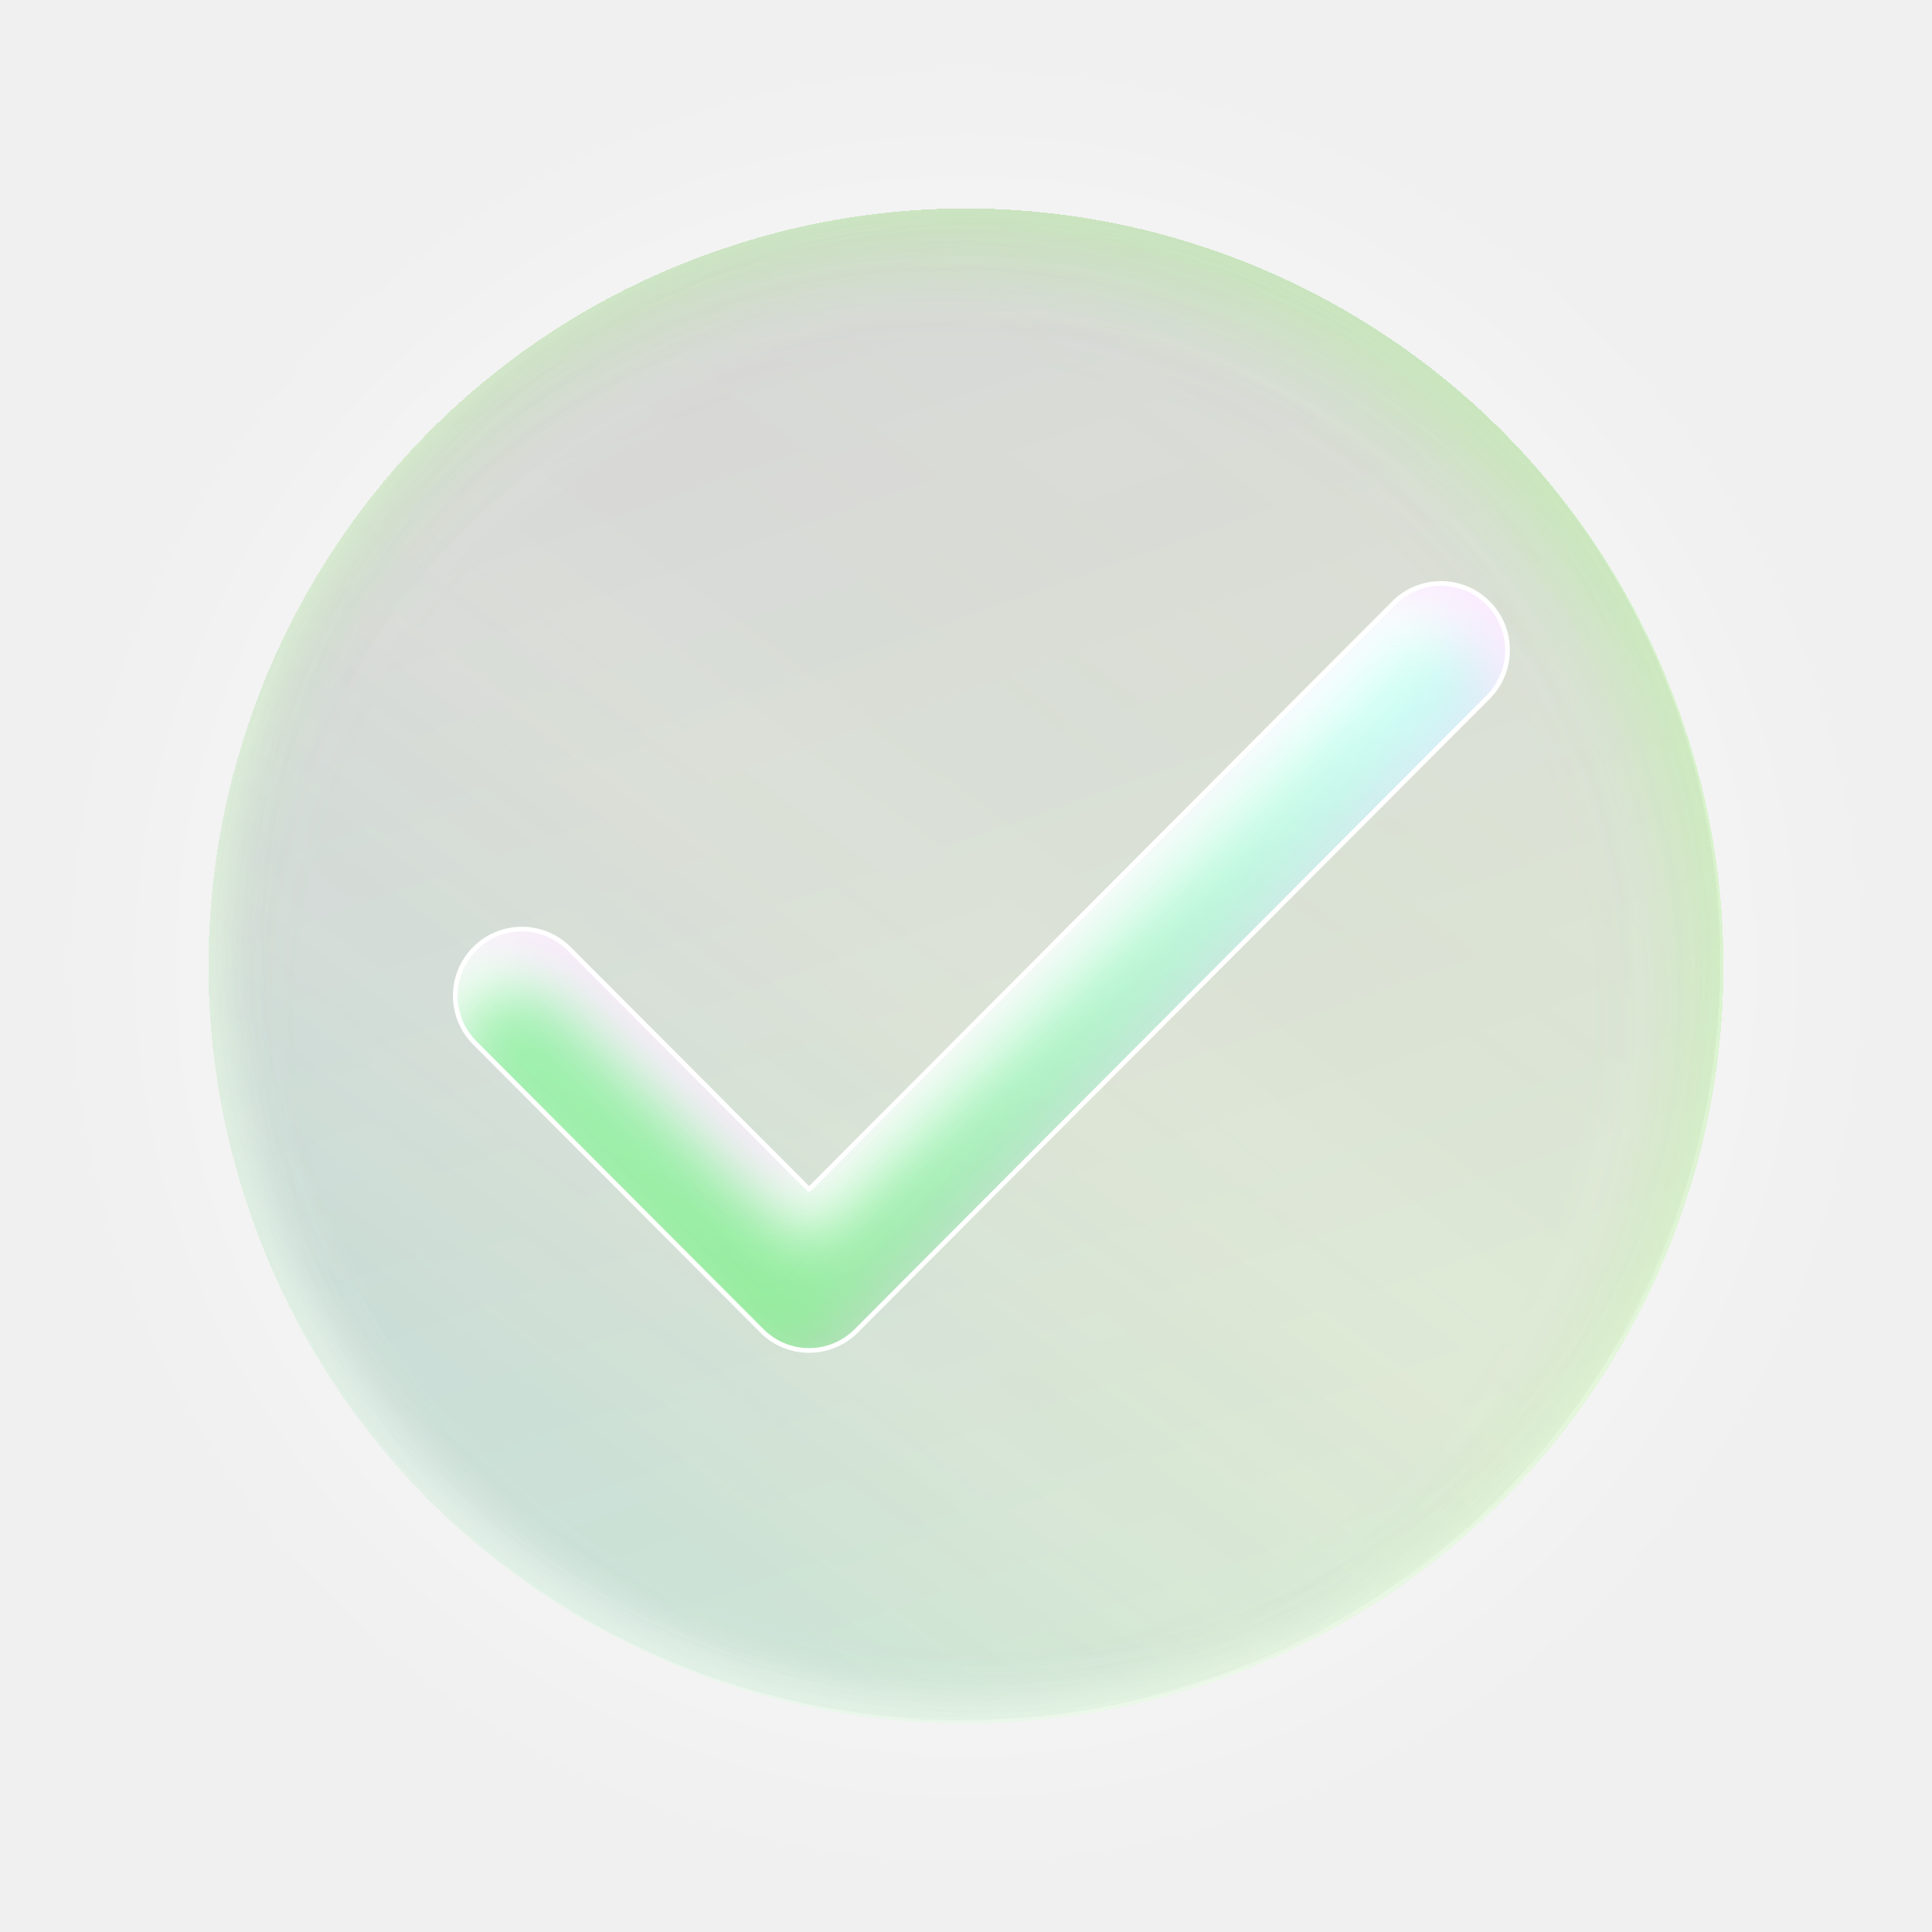
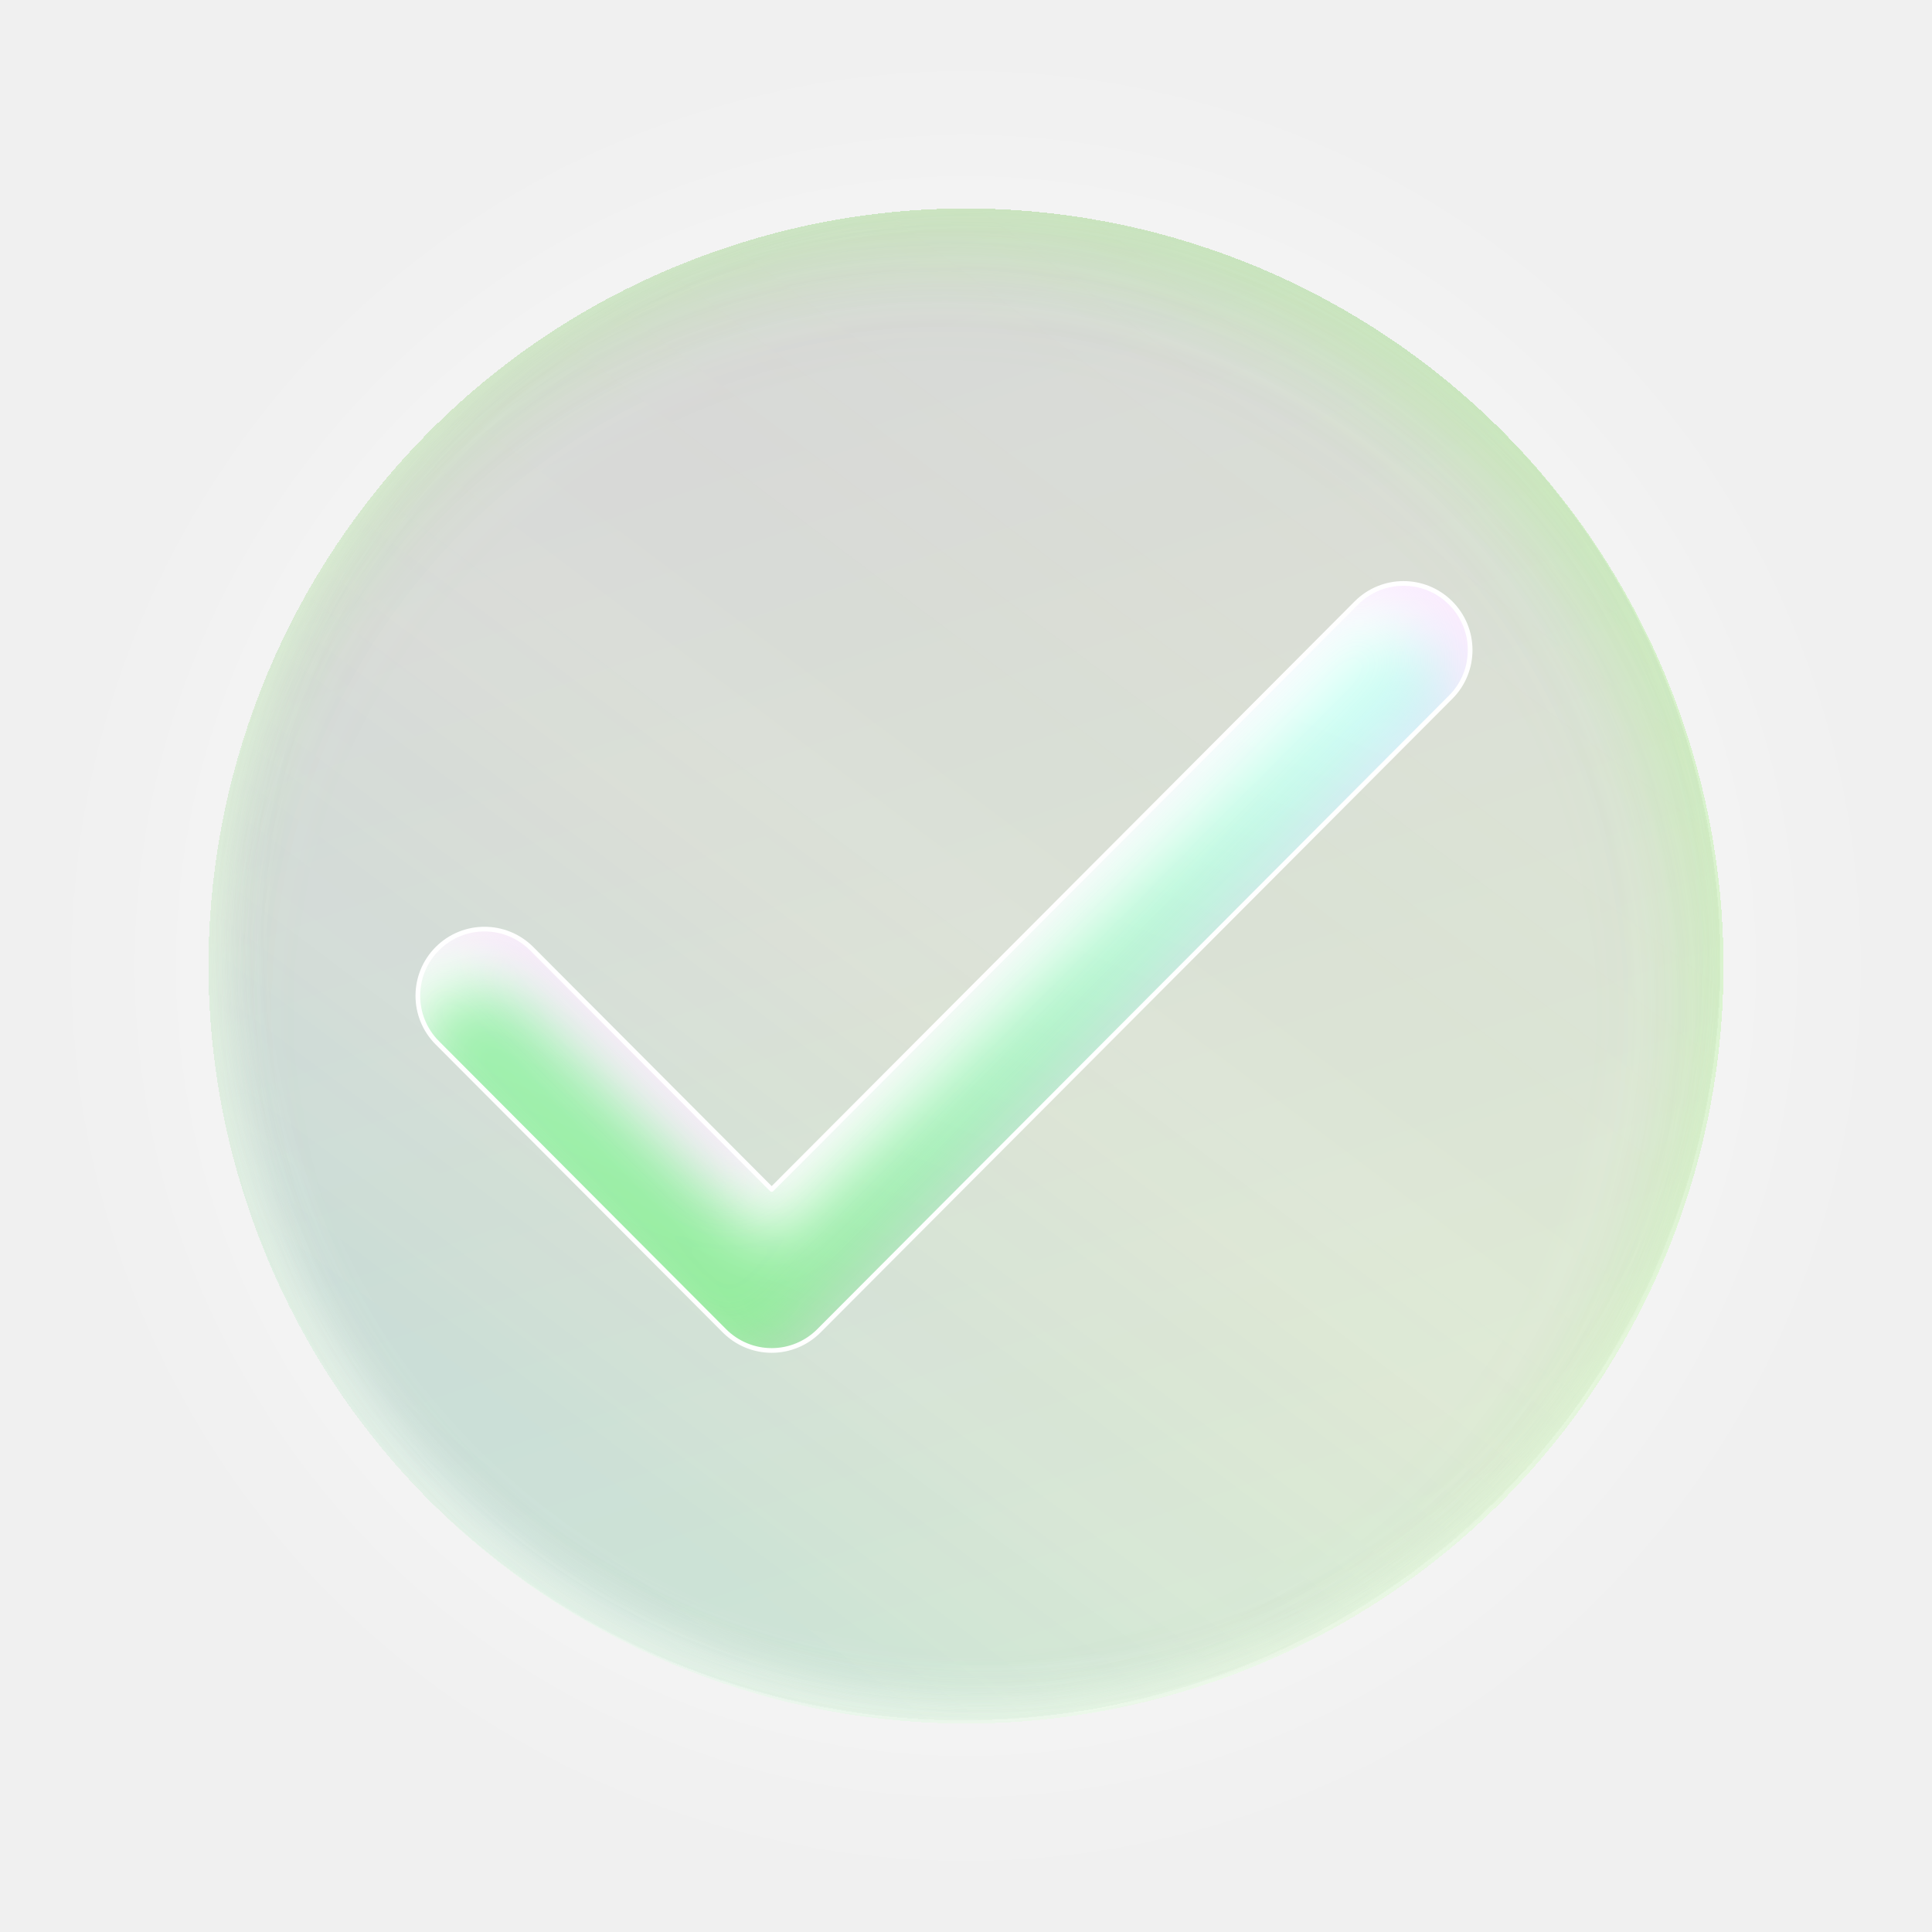
<svg xmlns="http://www.w3.org/2000/svg" preserveAspectRatio="none" overflow="visible" style="display: block;" width="826.184" height="826.184" viewBox="0 0 826.184 826.184" fill="none">
  <g id="Frame 2147230068">
    <g id="Rectangle 2483" opacity="0.9" filter="url(#filter0_diii_45_180)">
      <path d="M520.743 718.532C689.433 659.078 777.986 474.13 718.532 305.44C659.078 136.75 474.13 48.197 305.44 107.652C136.75 167.106 48.197 352.054 107.652 520.743C167.106 689.433 352.053 777.986 520.743 718.532Z" fill="url(#paint0_linear_45_180)" fill-opacity="0.2" shape-rendering="crispEdges" />
      <path d="M520.743 718.532C689.433 659.078 777.986 474.13 718.532 305.44C659.078 136.75 474.13 48.197 305.44 107.652C136.75 167.106 48.197 352.054 107.652 520.743C167.106 689.433 352.053 777.986 520.743 718.532Z" fill="url(#paint1_linear_45_180)" fill-opacity="0.2" shape-rendering="crispEdges" />
    </g>
-     <g id="Icon (Stroke)">
+     <g id="Icon (Stroke)" transform="translate(-16 0)">
      <g filter="url(#filter1_ii_45_180)">
        <path d="M596.001 257.876C607.114 246.729 625.159 246.702 636.305 257.815C647.452 268.929 647.479 286.973 636.366 298.12L366.178 569.12C360.831 574.483 353.569 577.498 345.996 577.498C338.422 577.498 331.16 574.483 325.813 569.12L203.001 445.938C191.888 434.792 191.915 416.747 203.061 405.634C214.208 394.52 232.253 394.548 243.366 405.694L345.995 508.632L596.001 257.876Z" fill="url(#paint2_linear_45_180)" />
      </g>
      <path d="M596.001 257.876C607.114 246.729 625.159 246.702 636.305 257.815C647.452 268.929 647.479 286.973 636.366 298.12L366.178 569.12C360.831 574.483 353.569 577.498 345.996 577.498C338.422 577.498 331.16 574.483 325.813 569.12L203.001 445.938C191.888 434.792 191.915 416.747 203.061 405.634C214.208 394.52 232.253 394.548 243.366 405.694L345.995 508.632L596.001 257.876Z" stroke="white" stroke-width="2" stroke-linecap="round" stroke-linejoin="round" />
    </g>
  </g>
  <defs>
    <filter id="filter0_diii_45_180" x="2.848" y="2.848" width="820.488" height="820.488" filterUnits="userSpaceOnUse" color-interpolation-filters="sRGB">
      <feFlood flood-opacity="0" result="BackgroundImageFix" />
      <feColorMatrix in="SourceAlpha" type="matrix" values="0 0 0 0 0 0 0 0 0 0 0 0 0 0 0 0 0 0 127 0" result="hardAlpha" />
      <feOffset />
      <feGaussianBlur stdDeviation="43.15" />
      <feComposite in2="hardAlpha" operator="out" />
      <feColorMatrix type="matrix" values="0 0 0 0 1 0 0 0 0 1 0 0 0 0 1 0 0 0 0.53 0" />
      <feBlend mode="normal" in2="BackgroundImageFix" result="effect1_dropShadow_45_180" />
      <feBlend mode="normal" in="SourceGraphic" in2="BackgroundImageFix" result="shape" />
      <feColorMatrix in="SourceAlpha" type="matrix" values="0 0 0 0 0 0 0 0 0 0 0 0 0 0 0 0 0 0 127 0" result="hardAlpha" />
      <feOffset dx="-1.413" dy="-1.413" />
      <feComposite in2="hardAlpha" operator="arithmetic" k2="-1" k3="1" />
      <feColorMatrix type="matrix" values="0 0 0 0 1 0 0 0 0 1 0 0 0 0 1 0 0 0 0.38 0" />
      <feBlend mode="normal" in2="shape" result="effect2_innerShadow_45_180" />
      <feColorMatrix in="SourceAlpha" type="matrix" values="0 0 0 0 0 0 0 0 0 0 0 0 0 0 0 0 0 0 127 0" result="hardAlpha" />
      <feOffset dx="6.55" dy="-9.247" />
      <feGaussianBlur stdDeviation="8.95" />
      <feComposite in2="hardAlpha" operator="arithmetic" k2="-1" k3="1" />
      <feColorMatrix type="matrix" values="0 0 0 0 1 0 0 0 0 1 0 0 0 0 1 0 0 0 0.6 0" />
      <feBlend mode="normal" in2="effect2_innerShadow_45_180" result="effect3_innerShadow_45_180" />
      <feColorMatrix in="SourceAlpha" type="matrix" values="0 0 0 0 0 0 0 0 0 0 0 0 0 0 0 0 0 0 127 0" result="hardAlpha" />
      <feOffset dx="-9" dy="19" />
      <feGaussianBlur stdDeviation="20.5" />
      <feComposite in2="hardAlpha" operator="arithmetic" k2="-1" k3="1" />
      <feColorMatrix type="matrix" values="0 0 0 0 0.576 0 0 0 0 1 0 0 0 0 0.412 0 0 0 0.31 0" />
      <feBlend mode="normal" in2="effect3_innerShadow_45_180" result="effect4_innerShadow_45_180" />
      <feBlend mode="normal" in="effect4_innerShadow_45_180" in2="effect1_dropShadow_45_180" result="effect4_innerShadow_45_180" />
    </filter>
    <filter id="filter1_ii_45_180" x="175.684" y="248.498" width="470" height="354" filterUnits="userSpaceOnUse" color-interpolation-filters="sRGB">
      <feFlood flood-opacity="0" result="BackgroundImageFix" />
      <feBlend mode="normal" in="SourceGraphic" in2="BackgroundImageFix" result="shape" />
      <feColorMatrix in="SourceAlpha" type="matrix" values="0 0 0 0 0 0 0 0 0 0 0 0 0 0 0 0 0 0 127 0" result="hardAlpha" />
      <feOffset dy="24" />
      <feGaussianBlur stdDeviation="13.05" />
      <feComposite in2="hardAlpha" operator="arithmetic" k2="-1" k3="1" />
      <feColorMatrix type="matrix" values="0 0 0 0 1 0 0 0 0 1 0 0 0 0 1 0 0 0 0.92 0" />
      <feBlend mode="normal" in2="shape" result="effect1_innerShadow_45_180" />
      <feColorMatrix in="SourceAlpha" type="matrix" values="0 0 0 0 0 0 0 0 0 0 0 0 0 0 0 0 0 0 127 0" result="hardAlpha" />
      <feOffset dx="-18" dy="4" />
      <feGaussianBlur stdDeviation="12.45" />
      <feComposite in2="hardAlpha" operator="arithmetic" k2="-1" k3="1" />
      <feColorMatrix type="matrix" values="0 0 0 0 0.995 0 0 0 0 0.695 0 0 0 0 1 0 0 0 0.25 0" />
      <feBlend mode="normal" in2="effect1_innerShadow_45_180" result="effect2_innerShadow_45_180" />
    </filter>
    <linearGradient id="paint0_linear_45_180" x1="623.5" y1="104.5" x2="163.233" y2="716.56" gradientUnits="userSpaceOnUse">
      <stop stop-color="#FFFEF2" stop-opacity="0.12" />
      <stop offset="0.472" stop-color="white" stop-opacity="0.4" />
      <stop offset="1" stop-color="#32ADFF" />
    </linearGradient>
    <linearGradient id="paint1_linear_45_180" x1="520.743" y1="718.532" x2="305.44" y2="107.652" gradientUnits="userSpaceOnUse">
      <stop stop-color="#8AD253" />
      <stop offset="1" stop-color="#666666" />
    </linearGradient>
    <linearGradient id="paint2_linear_45_180" x1="524.344" y1="278.604" x2="386.516" y2="613.124" gradientUnits="userSpaceOnUse">
      <stop stop-color="#CAFFF3" />
      <stop offset="1" stop-color="#91EB97" />
    </linearGradient>
  </defs>
</svg>
